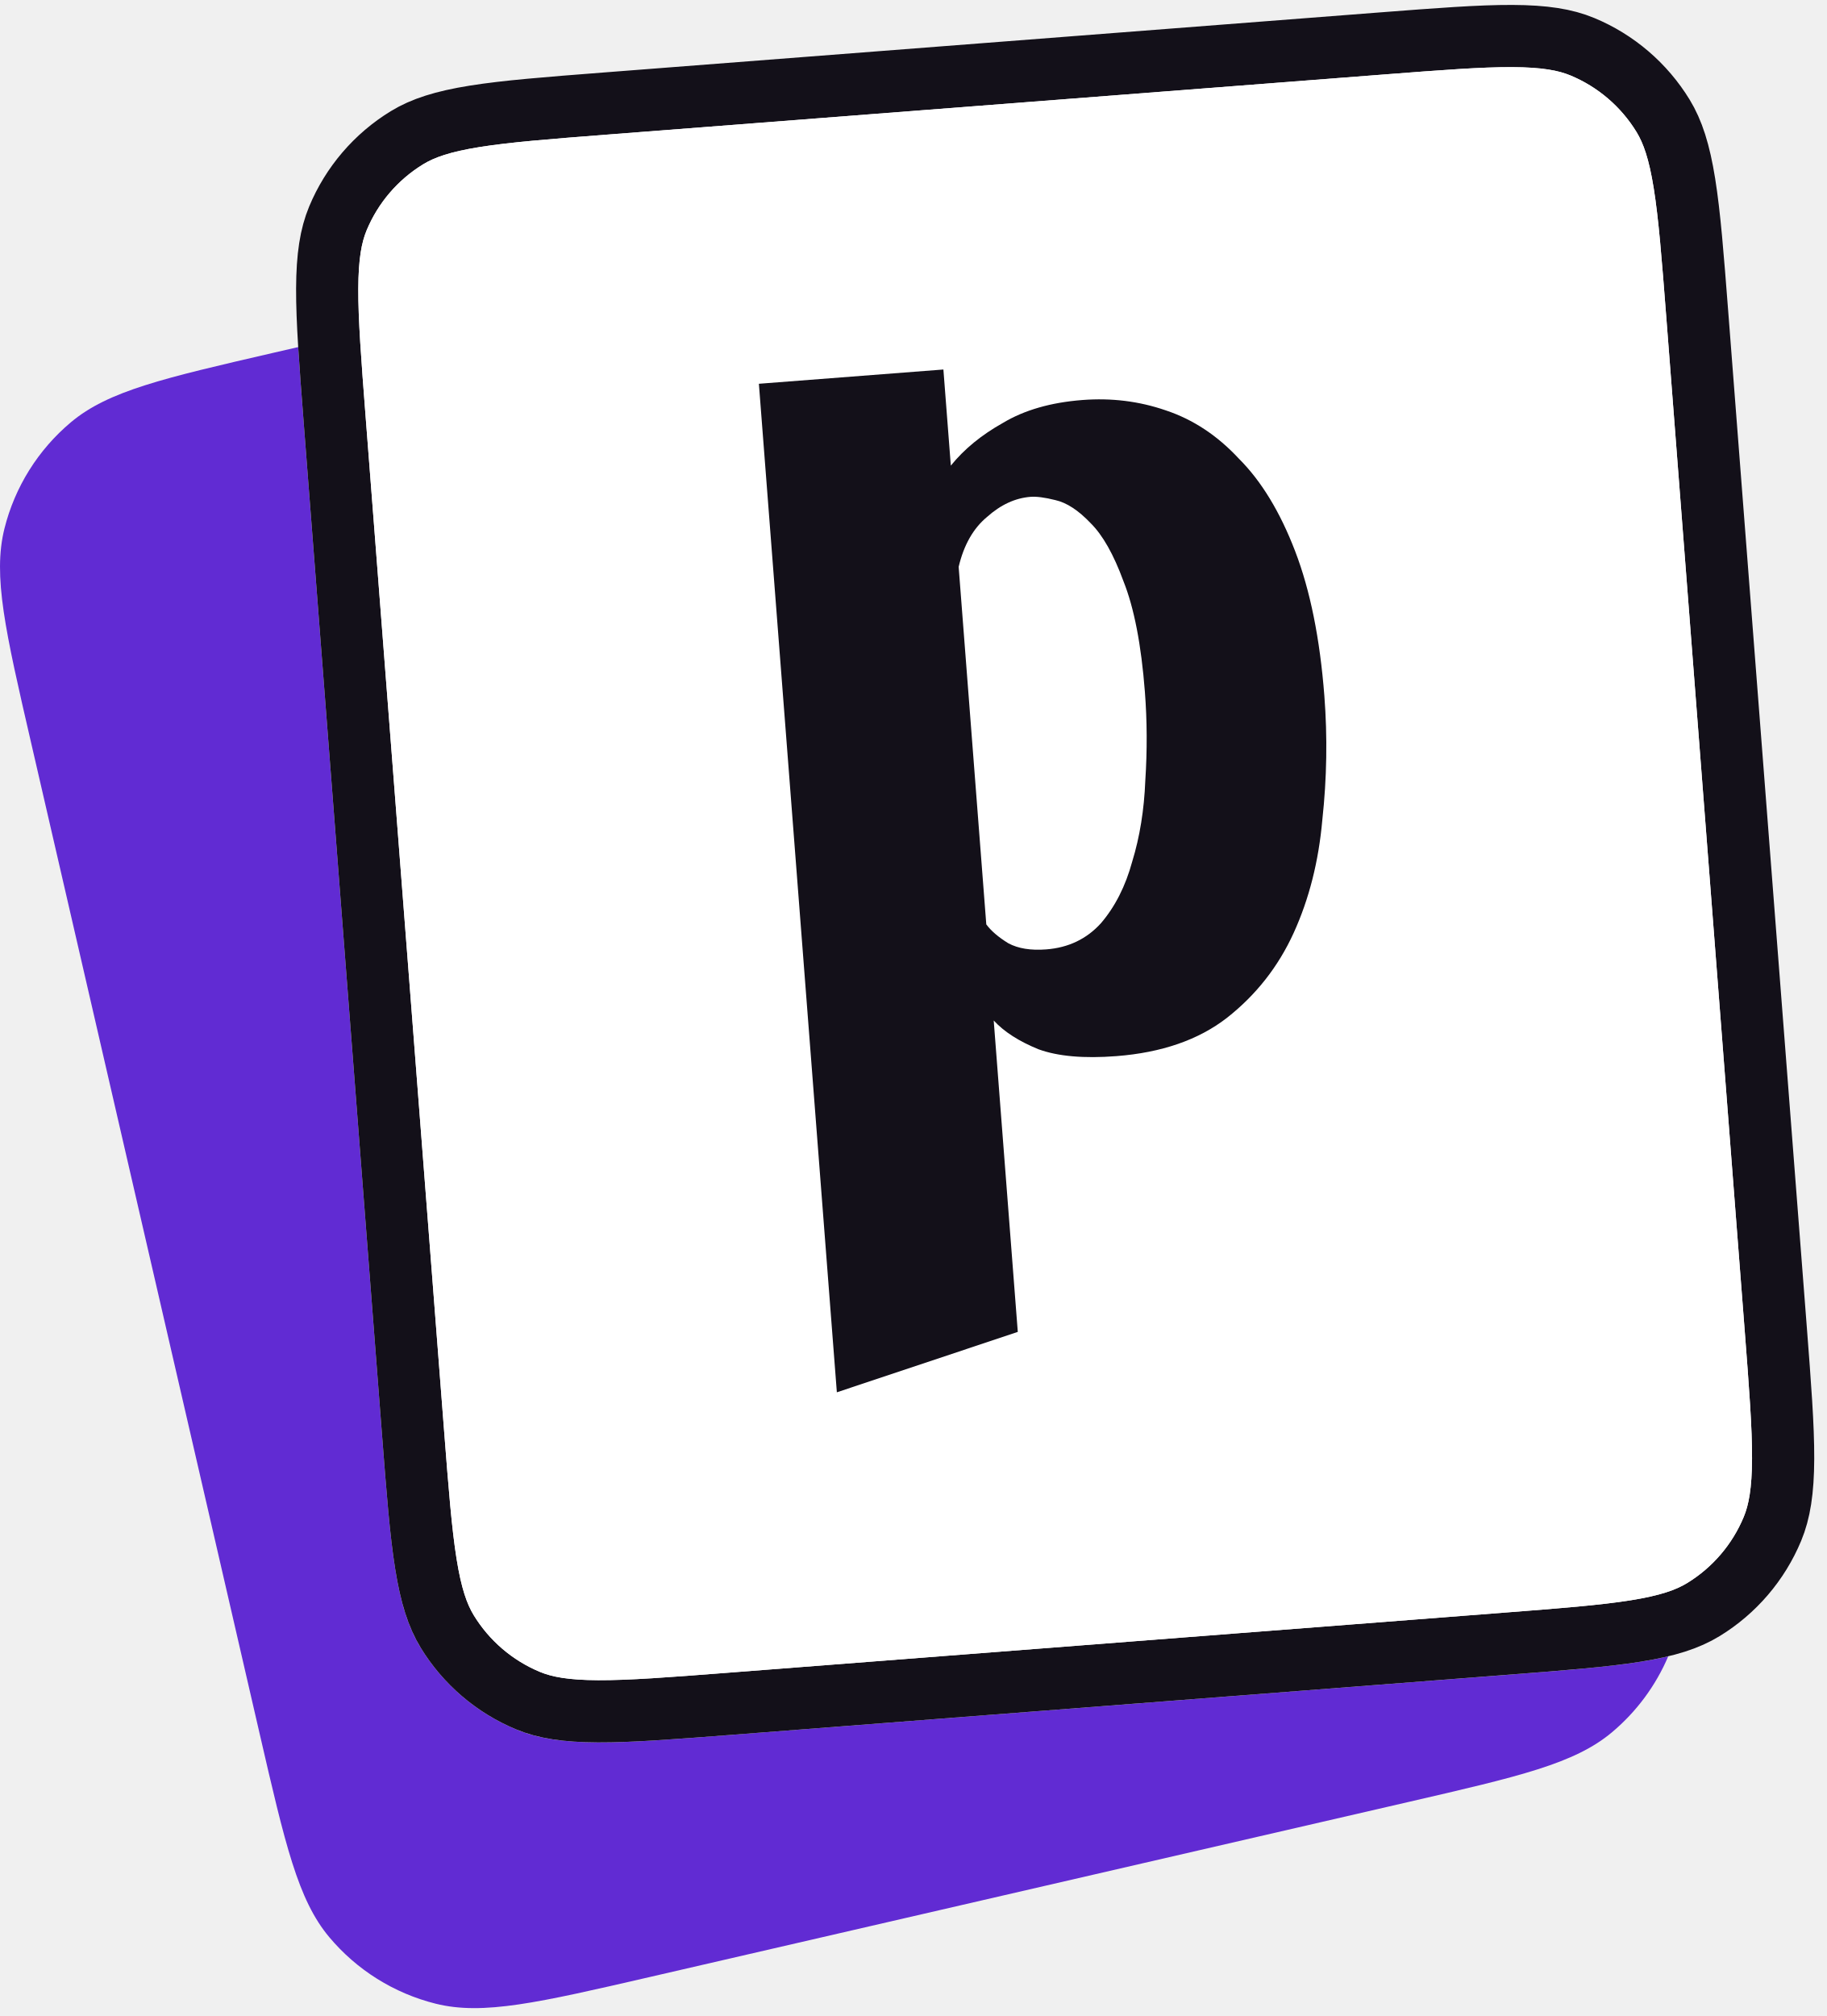
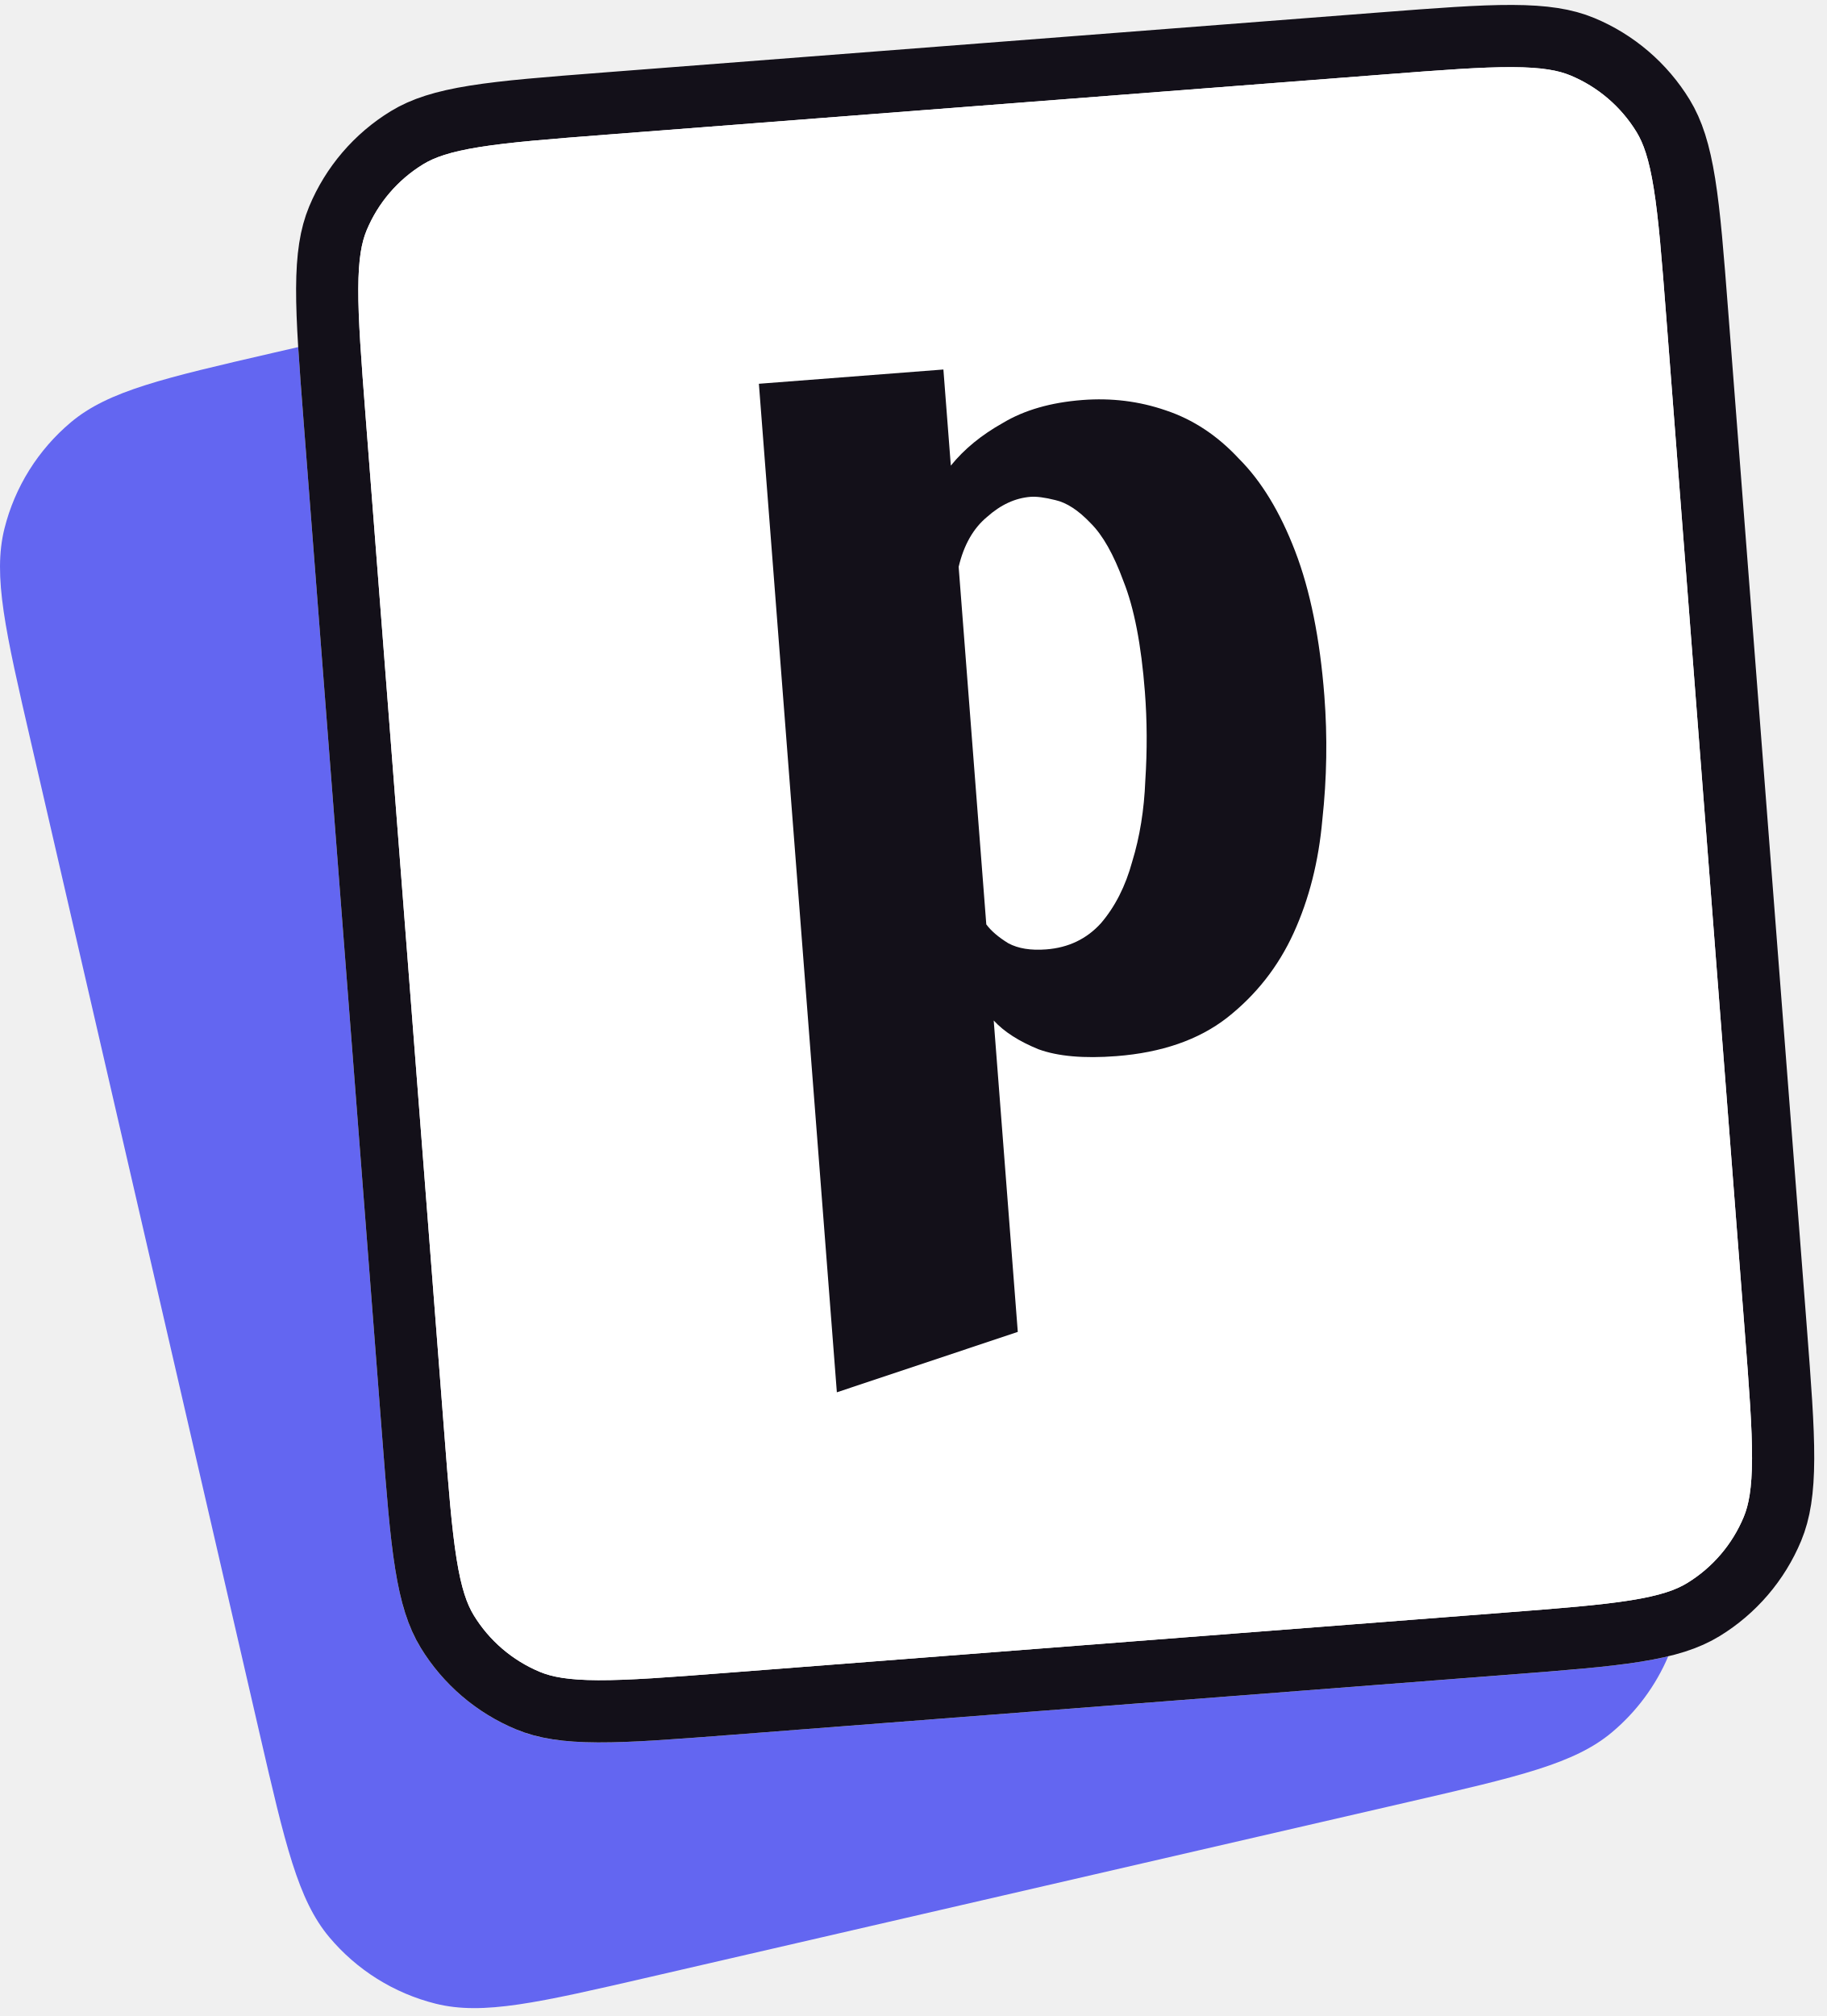
<svg xmlns="http://www.w3.org/2000/svg" width="145" height="160" viewBox="0 0 145 160" fill="none">
-   <path d="M23.67 27.546C23.777 29.277 23.928 31.231 24.101 33.461L30.332 113.972C31.028 122.971 31.376 127.47 33.394 130.772C35.168 133.676 37.816 135.944 40.959 137.25C44.531 138.735 49.031 138.387 58.029 137.691L119.694 132.918C125.528 132.467 129.471 132.162 132.422 131.453C131.433 133.777 129.905 135.847 127.952 137.486C124.988 139.972 120.59 140.987 111.796 143.015L51.529 156.917C42.734 158.945 38.337 159.96 34.583 159.023C31.281 158.199 28.325 156.351 26.137 153.743C23.651 150.779 22.637 146.382 20.608 137.587L2.458 58.901C0.429 50.106 -0.585 45.709 0.352 41.955C1.175 38.653 3.024 35.697 5.631 33.51C8.595 31.023 12.993 30.009 21.788 27.98L23.67 27.546Z" fill="#612BD3" />
+   <path d="M23.67 27.546C23.777 29.277 23.928 31.231 24.101 33.461L30.332 113.972C31.028 122.971 31.376 127.47 33.394 130.772C35.168 133.676 37.816 135.944 40.959 137.25C44.531 138.735 49.031 138.387 58.029 137.691L119.694 132.918C125.528 132.467 129.471 132.162 132.422 131.453C131.433 133.777 129.905 135.847 127.952 137.486C124.988 139.972 120.59 140.987 111.796 143.015L51.529 156.917C42.734 158.945 38.337 159.96 34.583 159.023C31.281 158.199 28.325 156.351 26.137 153.743C23.651 150.779 22.637 146.382 20.608 137.587L2.458 58.901C0.429 50.106 -0.585 45.709 0.352 41.955C1.175 38.653 3.024 35.697 5.631 33.51C8.595 31.023 12.993 30.009 21.788 27.98L23.67 27.546Z" fill="#6366F1" />
  <path d="M26.562 33.268C26.211 28.728 25.961 25.471 25.972 22.899C25.983 20.356 26.254 18.701 26.821 17.336C27.928 14.675 29.848 12.432 32.307 10.93C33.569 10.159 35.163 9.636 37.674 9.234C40.213 8.828 43.47 8.574 48.01 8.222L109.675 3.45C114.215 3.099 117.472 2.849 120.044 2.86C122.587 2.871 124.242 3.141 125.607 3.709C128.269 4.815 130.511 6.736 132.014 9.195C132.785 10.457 133.307 12.05 133.709 14.562C134.116 17.101 134.37 20.358 134.721 24.898L140.952 105.41C141.303 109.95 141.553 113.207 141.542 115.779C141.531 118.322 141.261 119.976 140.693 121.342C139.586 124.003 137.666 126.246 135.207 127.748C133.945 128.519 132.351 129.041 129.84 129.444C127.301 129.85 124.044 130.104 119.504 130.455L57.839 135.228C53.299 135.579 50.042 135.829 47.47 135.818C44.927 135.807 43.272 135.537 41.907 134.969C39.245 133.862 37.003 131.942 35.5 129.483C34.729 128.221 34.207 126.627 33.805 124.116C33.398 121.577 33.145 118.32 32.793 113.78L26.562 33.268Z" stroke="#131019" stroke-width="4.937" />
  <path d="M48.201 10.683L109.866 5.911C114.446 5.556 117.586 5.317 120.034 5.327C122.424 5.338 123.715 5.595 124.66 5.988C126.84 6.894 128.677 8.467 129.907 10.481C130.441 11.354 130.894 12.591 131.272 14.951C131.659 17.368 131.905 20.507 132.26 25.088L138.491 105.599C138.845 110.18 139.084 113.319 139.074 115.767C139.063 118.157 138.806 119.449 138.413 120.393C137.507 122.573 135.934 124.41 133.92 125.641C133.047 126.174 131.81 126.627 129.45 127.005C127.033 127.392 123.894 127.639 119.314 127.993L57.649 132.766C53.068 133.12 49.929 133.359 47.481 133.349C45.091 133.338 43.799 133.081 42.855 132.688C40.675 131.782 38.838 130.209 37.607 128.195C37.074 127.322 36.621 126.085 36.243 123.725C35.856 121.308 35.609 118.169 35.255 113.589L29.024 33.077C28.669 28.496 28.43 25.357 28.441 22.909C28.451 20.519 28.708 19.227 29.101 18.283C30.007 16.103 31.58 14.266 33.595 13.035C34.468 12.502 35.704 12.049 38.064 11.671C40.481 11.284 43.62 11.037 48.201 10.683Z" fill="white" />
  <path d="M74.885 29.326L75.475 36.954C76.533 35.644 77.912 34.514 79.612 33.564C81.307 32.547 83.408 31.941 85.917 31.747C88.222 31.569 90.426 31.841 92.528 32.566C94.698 33.285 96.639 34.567 98.351 36.413C100.125 38.185 101.61 40.628 102.805 43.742C104.001 46.855 104.774 50.683 105.125 55.226C105.377 58.48 105.324 61.759 104.965 65.06C104.674 68.357 103.916 71.348 102.692 74.035C101.467 76.722 99.697 78.973 97.382 80.789C95.13 82.532 92.207 83.542 88.613 83.82C86.037 84.019 83.976 83.838 82.432 83.275C80.883 82.644 79.698 81.883 78.879 80.992L80.79 105.706L66.428 110.5L60.239 30.458L74.885 29.326ZM83.047 75.349C84.81 75.213 86.257 74.521 87.388 73.274C88.514 71.96 89.343 70.327 89.874 68.376C90.474 66.419 90.82 64.278 90.912 61.952C91.068 59.553 91.057 57.2 90.878 54.895C90.59 51.166 90.023 48.243 89.177 46.125C88.399 44.003 87.53 42.467 86.57 41.518C85.605 40.502 84.671 39.892 83.769 39.689C82.934 39.48 82.279 39.395 81.805 39.431C80.584 39.526 79.432 40.058 78.347 41.029C77.258 41.931 76.507 43.251 76.096 44.988L78.29 73.364C78.671 73.88 79.255 74.381 80.043 74.865C80.825 75.282 81.827 75.444 83.047 75.349Z" fill="#131019" />
</svg>
